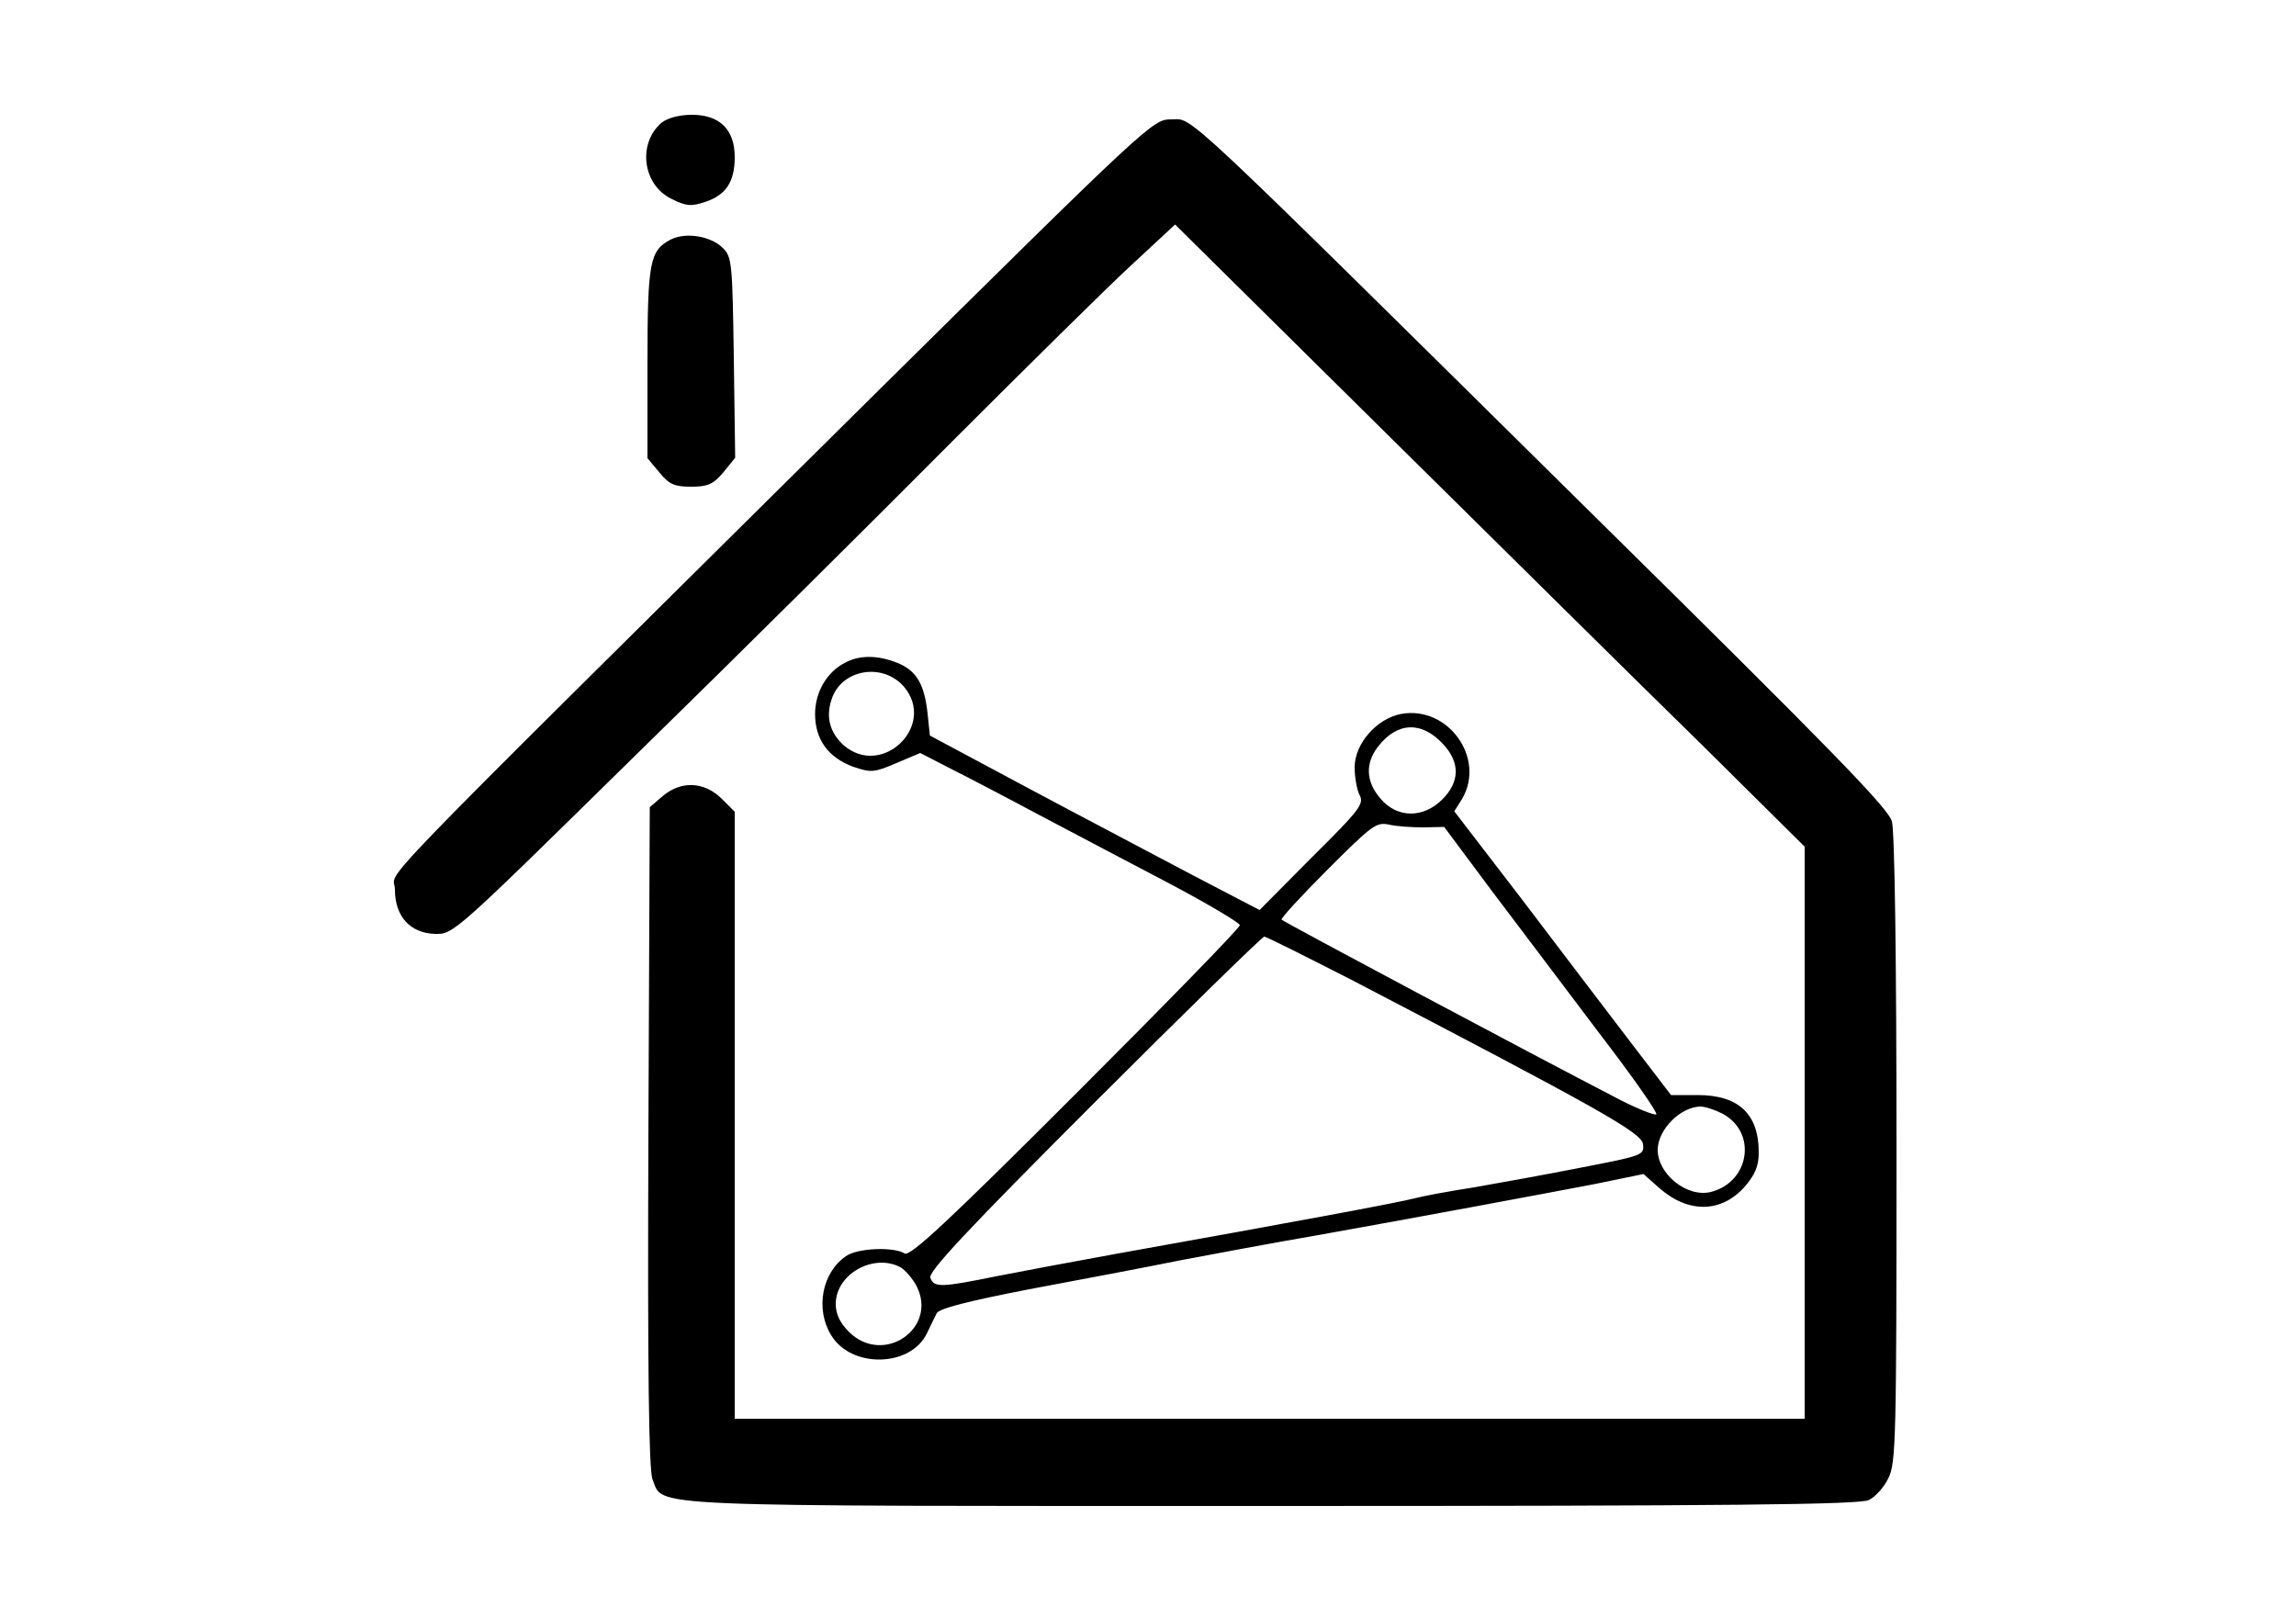
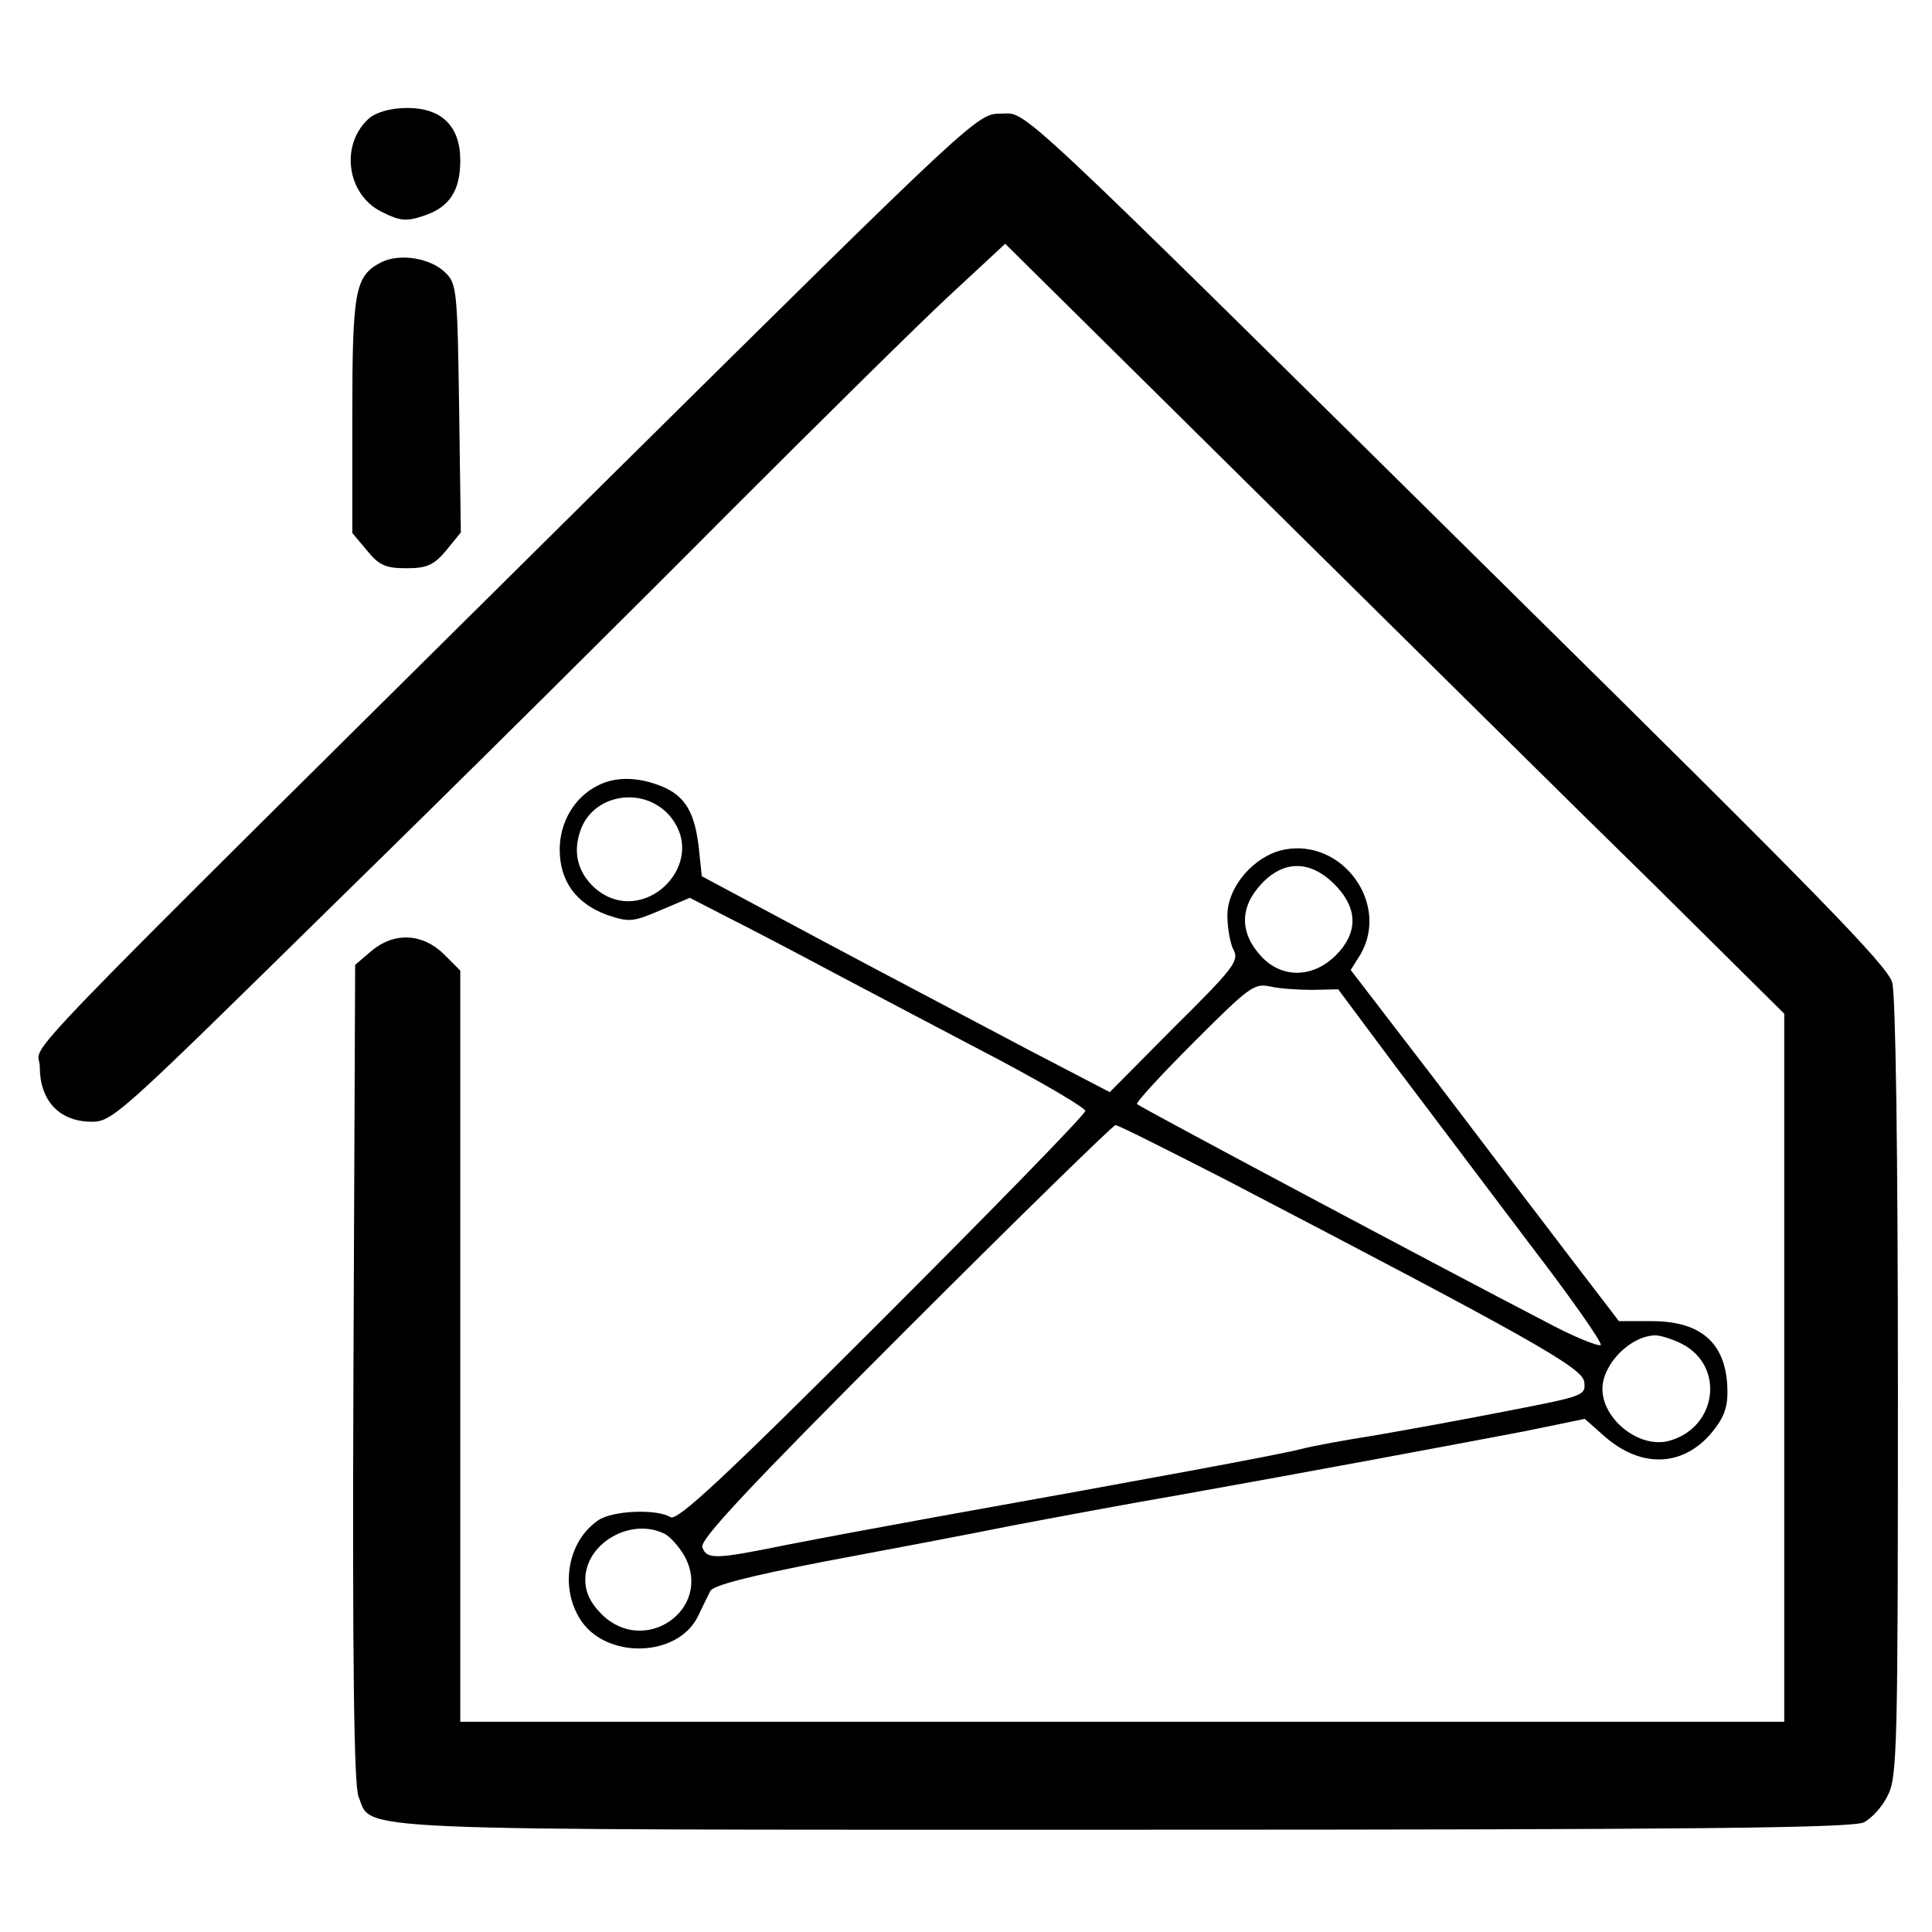
- <svg xmlns="http://www.w3.org/2000/svg" version="1.0" width="500pt" height="350pt" viewBox="0 0 500 350" preserveAspectRatio="xMidYMid meet">
+ <svg xmlns="http://www.w3.org/2000/svg" version="1.0" width="960" height="960" viewBox="79 6 340 340" preserveAspectRatio="xMidYMid meet">
  <g transform="translate(0,350) scale(0.1,-0.1)" fill="#000000" stroke="none">
    <path d="M1441 3233 c-53 -45 -42 -135 21 -166 32 -16 43 -17 73 -7 46 15 65 44 65 98 0 60 -33 92 -93 92 -28 0 -53 -7 -66 -17z" />
    <path d="M1867 2604 c-1108 -1098 -1007 -994 -1007 -1041 0 -59 33 -95 87 -97 41 -1 42 1 439 391 220 215 530 523 689 683 160 160 334 332 387 381 l97 90 458 -453 c252 -249 560 -554 686 -677 l227 -225 0 -623 0 -623 -1165 0 -1165 0 0 661 0 661 -29 29 c-38 37 -88 39 -128 5 l-28 -24 -3 -719 c-2 -510 1 -726 9 -745 25 -61 -46 -58 1351 -58 998 0 1278 3 1298 13 14 7 33 28 42 47 17 32 18 88 18 715 0 421 -4 694 -10 716 -8 29 -134 158 -648 665 -921 910 -872 864 -921 864 -41 0 -43 -2 -684 -636z" />
    <path d="M1460 2978 c-45 -24 -50 -48 -50 -270 l0 -206 26 -31 c21 -26 33 -31 69 -31 36 0 48 5 70 31 l26 32 -3 218 c-3 205 -4 220 -24 239 -26 26 -81 35 -114 18z" />
    <path d="M1841 2057 c-40 -20 -66 -64 -66 -112 0 -56 29 -95 83 -115 39 -13 45 -13 94 8 l52 22 66 -34 c36 -18 124 -64 195 -102 72 -38 199 -105 283 -149 83 -44 152 -85 152 -90 0 -6 -161 -171 -357 -367 -282 -282 -361 -355 -373 -348 -24 15 -103 12 -128 -6 -52 -36 -67 -115 -32 -172 44 -73 174 -70 209 5 7 15 17 35 21 43 5 10 67 26 201 52 107 20 255 48 329 63 74 14 207 39 295 54 224 40 481 88 607 112 l107 22 35 -31 c63 -55 135 -54 186 4 22 26 30 44 30 74 0 84 -44 125 -133 125 l-58 0 -88 115 c-48 63 -154 202 -235 309 l-149 194 17 27 c52 89 -31 204 -133 185 -53 -10 -101 -65 -101 -116 0 -22 5 -50 11 -61 10 -19 -1 -33 -104 -135 l-114 -115 -144 75 c-79 42 -241 127 -359 190 l-215 115 -5 48 c-7 64 -24 93 -65 110 -42 17 -82 18 -114 1z m127 -52 c73 -85 -48 -202 -132 -127 -29 27 -38 61 -25 99 21 65 110 81 157 28z m1175 -126 c37 -40 36 -82 -2 -120 -42 -42 -99 -41 -135 2 -32 37 -33 77 -5 113 42 54 95 56 142 5z m-43 -181 l45 1 102 -137 c57 -75 162 -215 234 -310 73 -95 129 -175 126 -179 -4 -3 -49 15 -99 42 -151 78 -713 377 -717 382 -3 2 42 51 100 109 97 97 106 104 134 98 17 -4 50 -6 75 -6z m-157 -332 c543 -283 632 -333 635 -358 3 -24 -1 -25 -135 -51 -76 -15 -181 -34 -233 -43 -52 -8 -111 -19 -130 -24 -33 -9 -271 -53 -645 -120 -88 -16 -206 -38 -262 -49 -123 -25 -139 -26 -147 -4 -5 13 81 105 356 380 200 200 367 363 371 363 5 0 90 -43 190 -94z m807 -291 c77 -40 61 -149 -24 -171 -52 -13 -117 39 -116 93 1 43 49 92 93 93 10 0 31 -7 47 -15z m-1789 -335 c10 -6 26 -24 35 -41 47 -92 -72 -174 -147 -100 -20 20 -29 39 -29 61 0 65 82 111 141 80z" />
  </g>
</svg>
